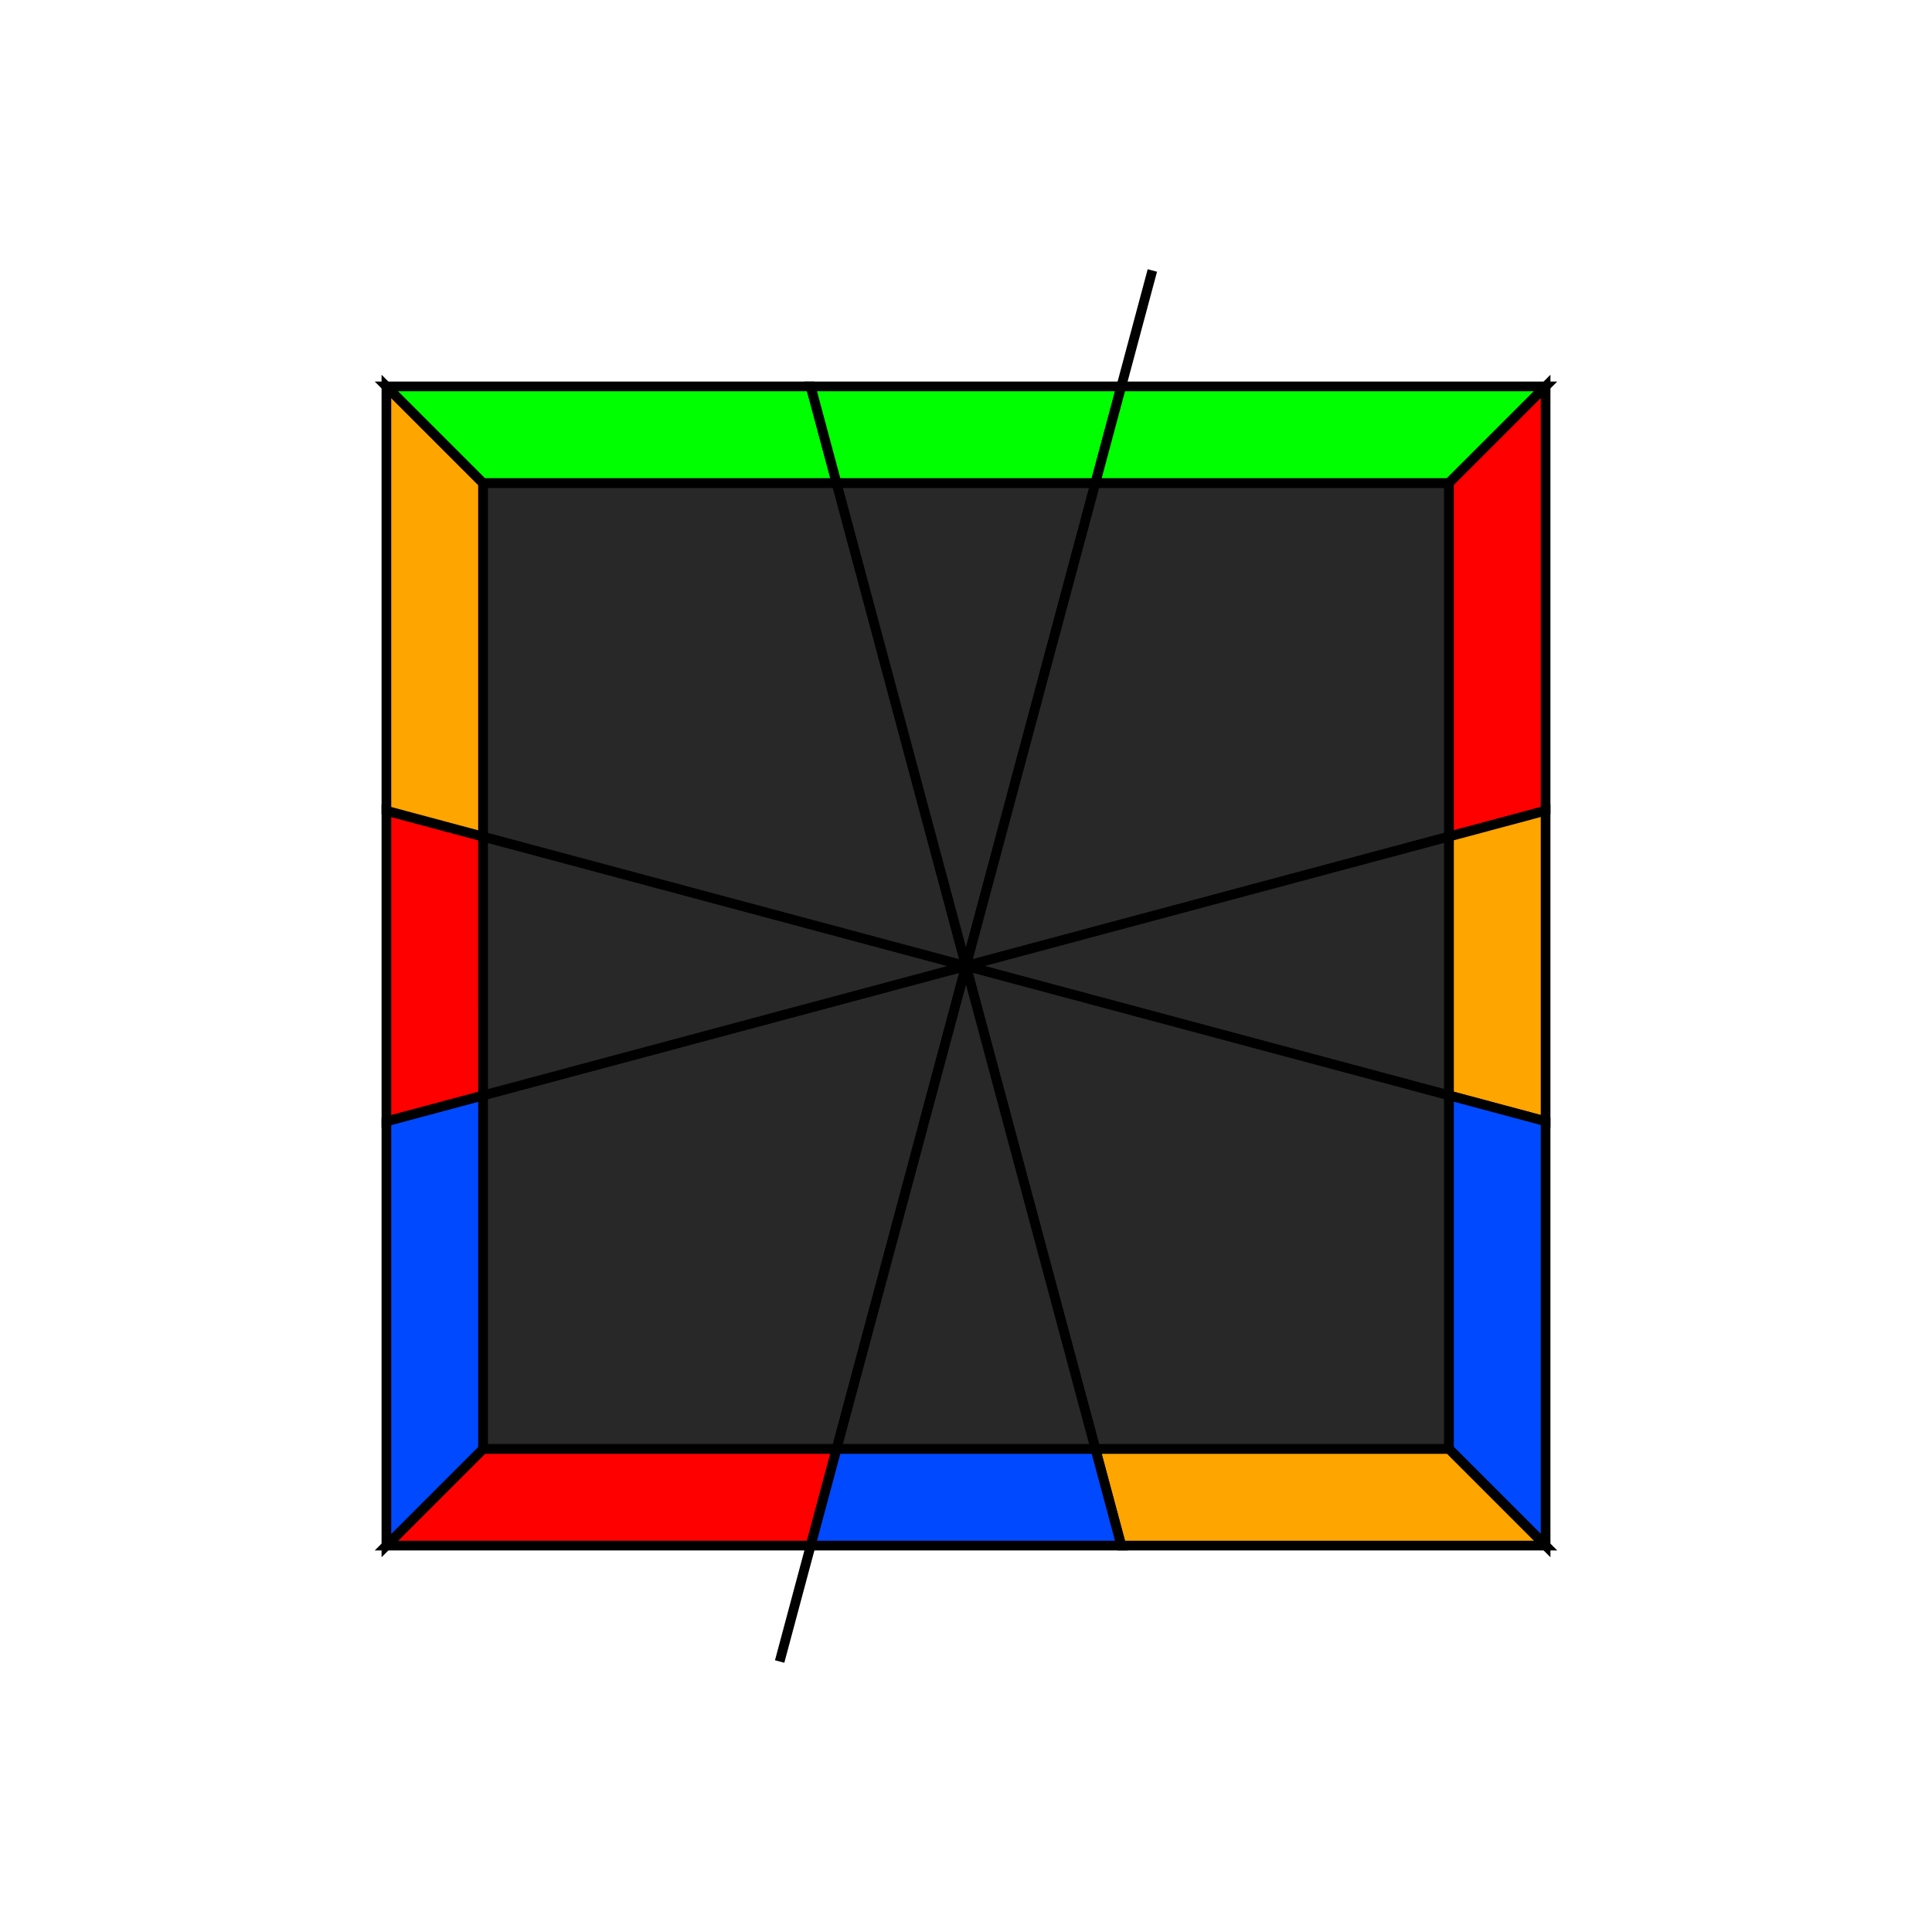
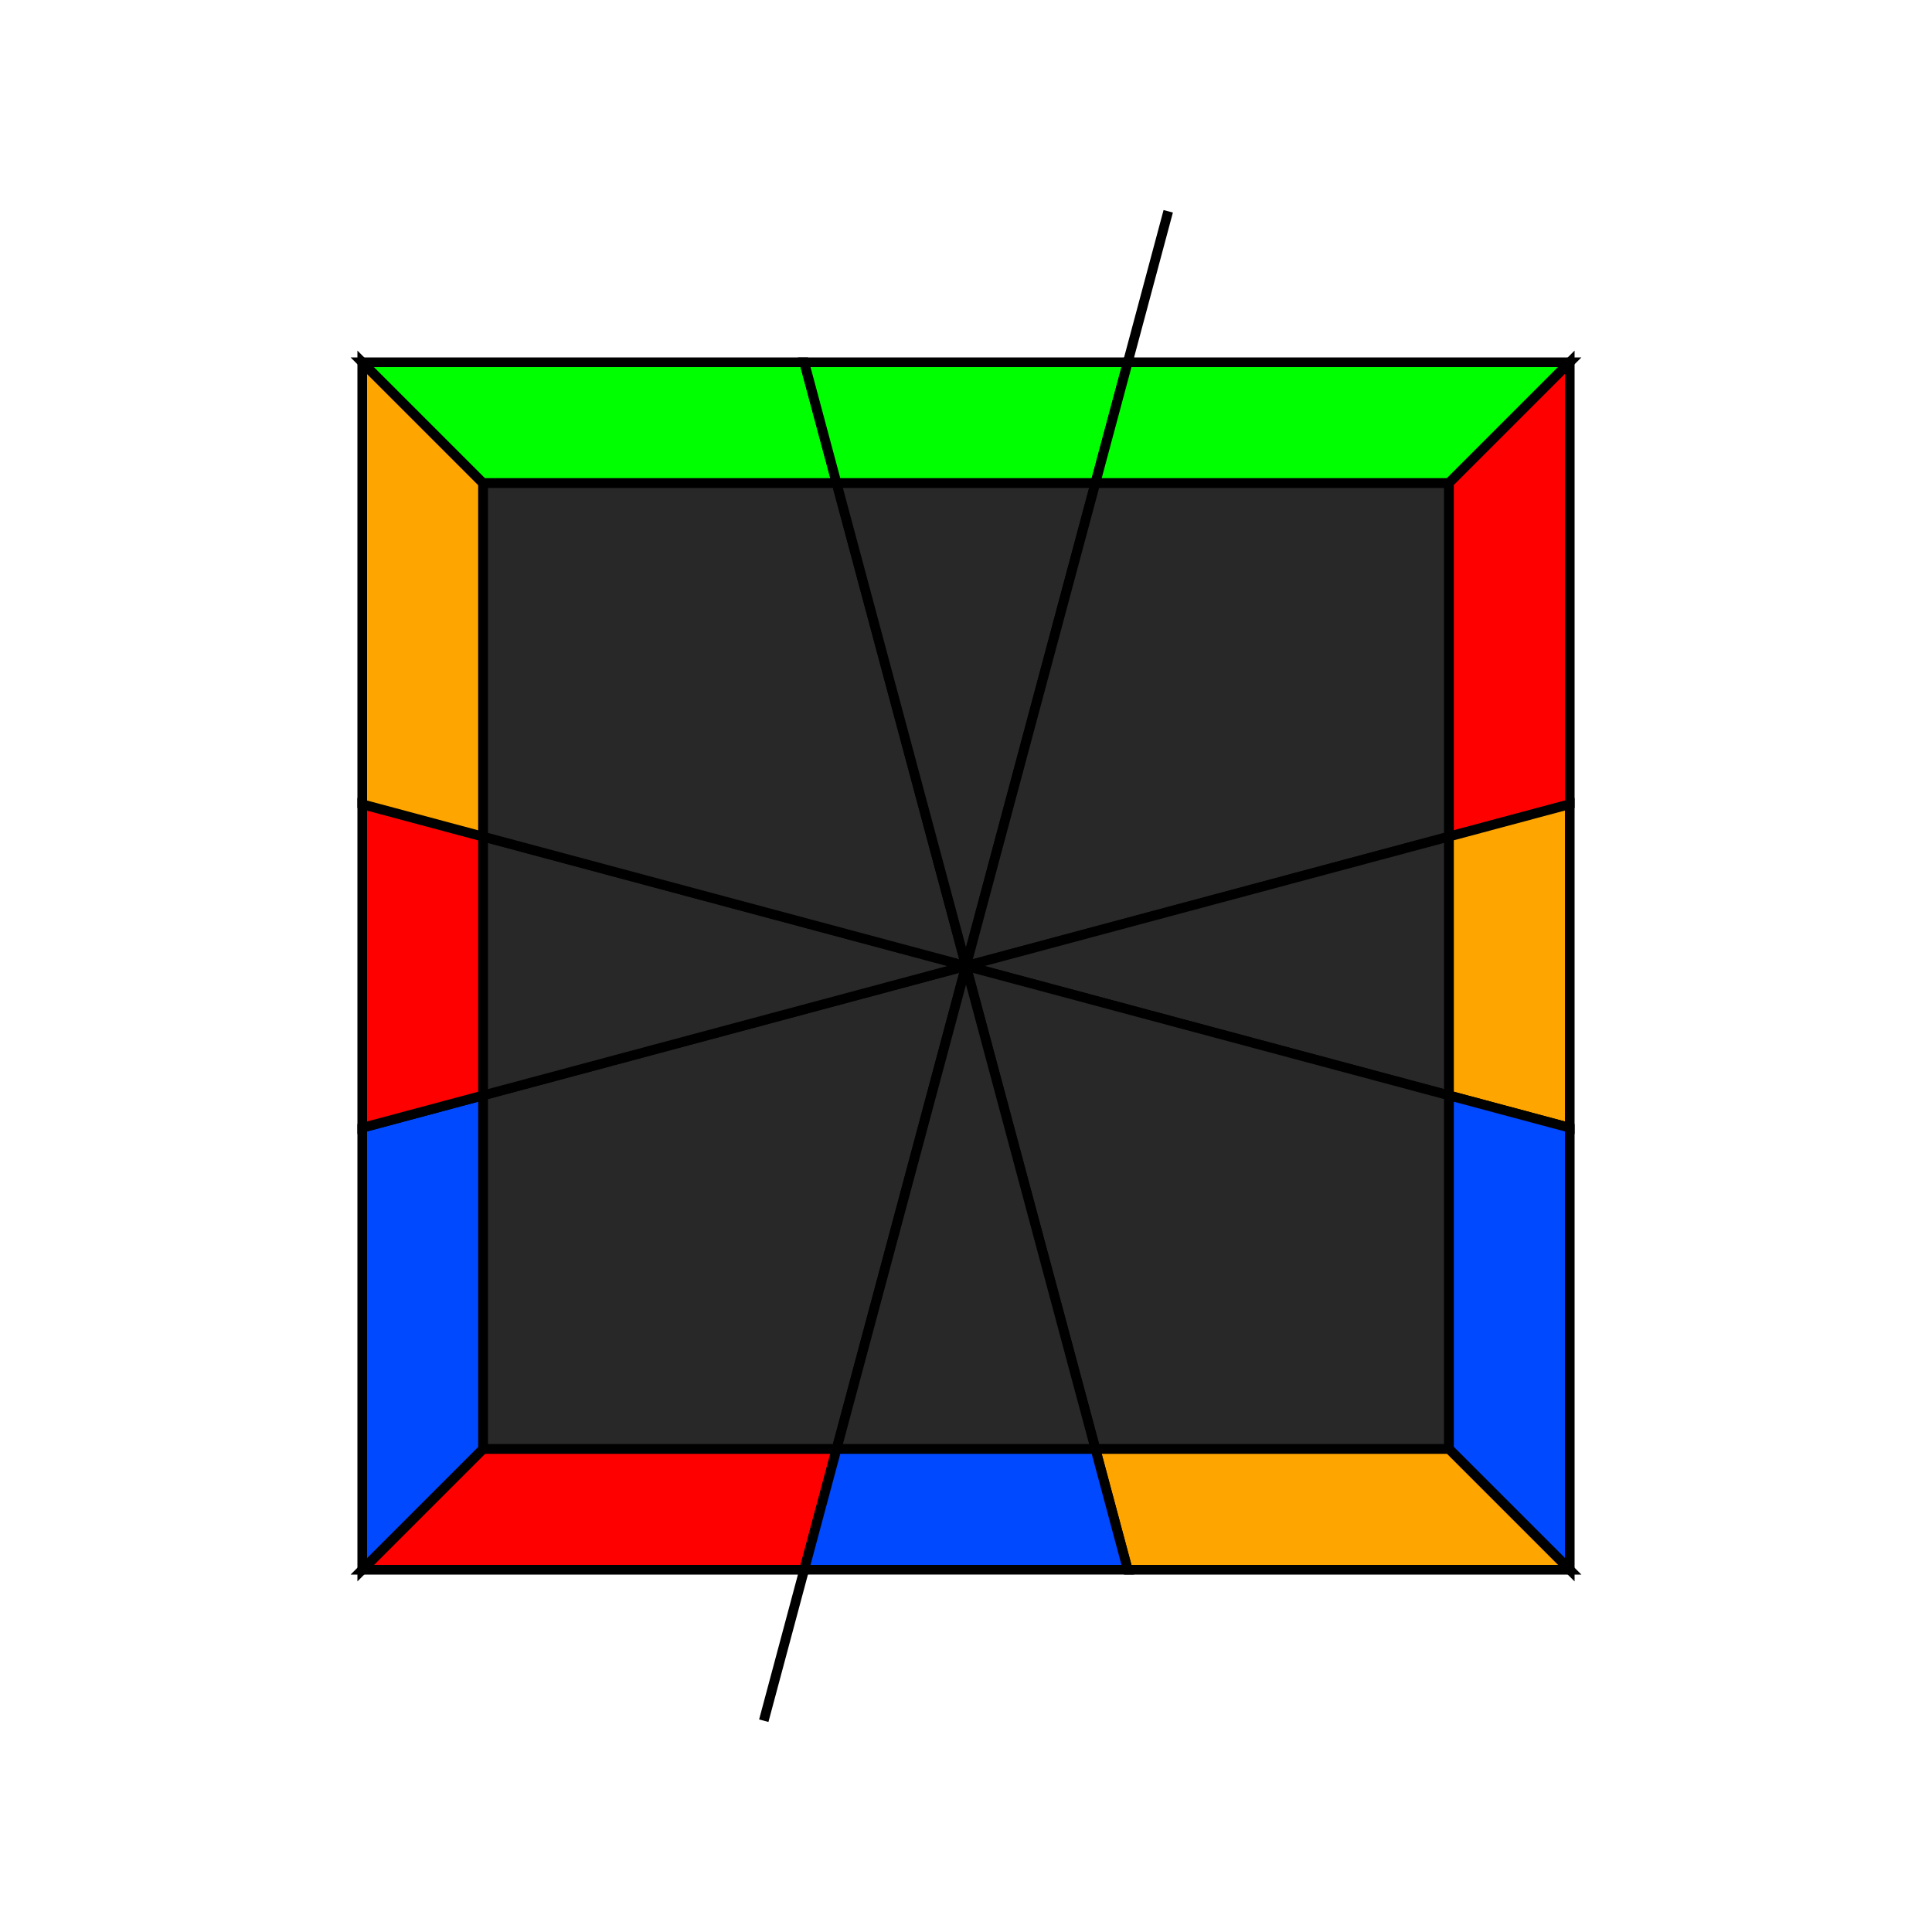
<svg xmlns="http://www.w3.org/2000/svg" width="200" height="200" viewBox="-100.0 -100.0 200 200">
  <defs>
</defs>
-   <path d="M-19.292,72.0 L19.292,-72.0" stroke="rgb(0, 0, 0)" stroke-width="1" transform="translate(0, 0)" />
+   <path d="M-20.934,78.125 L20.934,-78.125" stroke="rgb(0, 0, 0)" stroke-width="1" transform="translate(0, 0)" />
  <path d="M0,0 L-13.397,50.0 L-50.0,50.0 L-50.0,13.397 Z" fill="rgb(40, 40, 40)" stroke="rgb(0, 0, 0)" stroke-width="1" transform="translate(0, 0) rotate(0)" />
-   <path d="M-13.397,50.0 L-16.077,60.0 L-60.0,60.0 L-50.0,50.0 Z" fill="rgb(255, 0, 0)" stroke="rgb(0, 0, 0)" stroke-width="1" transform="translate(0, 0) rotate(0)" />
-   <path d="M-50.0,50.0 L-60.0,60.0 L-60.0,16.077 L-50.0,13.397 Z" fill="rgb(0, 73, 255)" stroke="rgb(0, 0, 0)" stroke-width="1" transform="translate(0, 0) rotate(0)" />
+   <path d="M-13.397,50.0 L-16.747,62.5 L-62.5,62.5 L-50.0,50.0 Z" fill="rgb(255, 0, 0)" stroke="rgb(0, 0, 0)" stroke-width="1" transform="translate(0, 0) rotate(0)" />
+   <path d="M-50.0,50.0 L-62.5,62.5 L-62.5,16.747 L-50.0,13.397 Z" fill="rgb(0, 73, 255)" stroke="rgb(0, 0, 0)" stroke-width="1" transform="translate(0, 0) rotate(0)" />
  <path d="M0,0 L-13.397,50.0 L-36.603,36.603 Z" fill="rgb(40, 40, 40)" stroke="rgb(0, 0, 0)" stroke-width="1" transform="translate(0, 0) rotate(60)" />
-   <path d="M-13.397,50.0 L-16.077,60.0 L-43.923,43.923 L-36.603,36.603 Z" fill="rgb(255, 0, 0)" stroke="rgb(0, 0, 0)" stroke-width="1" transform="translate(0, 0) rotate(60)" />
+   <path d="M-13.397,50.0 L-16.747,62.5 L-45.753,45.753 L-36.603,36.603 Z" fill="rgb(255, 0, 0)" stroke="rgb(0, 0, 0)" stroke-width="1" transform="translate(0, 0) rotate(60)" />
  <path d="M0,0 L-13.397,50.0 L-50.0,50.0 L-50.0,13.397 Z" fill="rgb(40, 40, 40)" stroke="rgb(0, 0, 0)" stroke-width="1" transform="translate(0, 0) rotate(90)" />
-   <path d="M-13.397,50.0 L-16.077,60.0 L-60.0,60.0 L-50.0,50.0 Z" fill="rgb(255, 165, 0)" stroke="rgb(0, 0, 0)" stroke-width="1" transform="translate(0, 0) rotate(90)" />
-   <path d="M-50.0,50.0 L-60.0,60.0 L-60.0,16.077 L-50.0,13.397 Z" fill="rgb(0, 255, 0)" stroke="rgb(0, 0, 0)" stroke-width="1" transform="translate(0, 0) rotate(90)" />
+   <path d="M-13.397,50.0 L-16.747,62.5 L-62.5,62.5 L-50.0,50.0 Z" fill="rgb(255, 165, 0)" stroke="rgb(0, 0, 0)" stroke-width="1" transform="translate(0, 0) rotate(90)" />
+   <path d="M-50.0,50.0 L-62.5,62.5 L-62.5,16.747 L-50.0,13.397 Z" fill="rgb(0, 255, 0)" stroke="rgb(0, 0, 0)" stroke-width="1" transform="translate(0, 0) rotate(90)" />
  <path d="M0,0 L-13.397,50.0 L-36.603,36.603 Z" fill="rgb(40, 40, 40)" stroke="rgb(0, 0, 0)" stroke-width="1" transform="translate(0, 0) rotate(150)" />
-   <path d="M-13.397,50.0 L-16.077,60.0 L-43.923,43.923 L-36.603,36.603 Z" fill="rgb(0, 255, 0)" stroke="rgb(0, 0, 0)" stroke-width="1" transform="translate(0, 0) rotate(150)" />
+   <path d="M-13.397,50.0 L-16.747,62.5 L-45.753,45.753 L-36.603,36.603 Z" fill="rgb(0, 255, 0)" stroke="rgb(0, 0, 0)" stroke-width="1" transform="translate(0, 0) rotate(150)" />
  <path d="M0,0 L-13.397,50.0 L-50.0,50.0 L-50.0,13.397 Z" fill="rgb(40, 40, 40)" stroke="rgb(0, 0, 0)" stroke-width="1" transform="translate(0, 0) rotate(180)" />
-   <path d="M-13.397,50.0 L-16.077,60.0 L-60.0,60.0 L-50.0,50.0 Z" fill="rgb(0, 255, 0)" stroke="rgb(0, 0, 0)" stroke-width="1" transform="translate(0, 0) rotate(180)" />
-   <path d="M-50.0,50.0 L-60.0,60.0 L-60.0,16.077 L-50.0,13.397 Z" fill="rgb(255, 0, 0)" stroke="rgb(0, 0, 0)" stroke-width="1" transform="translate(0, 0) rotate(180)" />
+   <path d="M-13.397,50.0 L-16.747,62.5 L-62.5,62.5 L-50.0,50.0 Z" fill="rgb(0, 255, 0)" stroke="rgb(0, 0, 0)" stroke-width="1" transform="translate(0, 0) rotate(180)" />
+   <path d="M-50.0,50.0 L-62.5,62.5 L-62.5,16.747 L-50.0,13.397 Z" fill="rgb(255, 0, 0)" stroke="rgb(0, 0, 0)" stroke-width="1" transform="translate(0, 0) rotate(180)" />
  <path d="M0,0 L-13.397,50.0 L-36.603,36.603 Z" fill="rgb(40, 40, 40)" stroke="rgb(0, 0, 0)" stroke-width="1" transform="translate(0, 0) rotate(240)" />
-   <path d="M-13.397,50.0 L-16.077,60.0 L-43.923,43.923 L-36.603,36.603 Z" fill="rgb(255, 165, 0)" stroke="rgb(0, 0, 0)" stroke-width="1" transform="translate(0, 0) rotate(240)" />
+   <path d="M-13.397,50.0 L-16.747,62.5 L-45.753,45.753 L-36.603,36.603 Z" fill="rgb(255, 165, 0)" stroke="rgb(0, 0, 0)" stroke-width="1" transform="translate(0, 0) rotate(240)" />
  <path d="M0,0 L-13.397,50.0 L-50.0,50.0 L-50.0,13.397 Z" fill="rgb(40, 40, 40)" stroke="rgb(0, 0, 0)" stroke-width="1" transform="translate(0, 0) rotate(270)" />
-   <path d="M-13.397,50.0 L-16.077,60.0 L-60.0,60.0 L-50.0,50.0 Z" fill="rgb(0, 73, 255)" stroke="rgb(0, 0, 0)" stroke-width="1" transform="translate(0, 0) rotate(270)" />
-   <path d="M-50.0,50.0 L-60.0,60.0 L-60.0,16.077 L-50.0,13.397 Z" fill="rgb(255, 165, 0)" stroke="rgb(0, 0, 0)" stroke-width="1" transform="translate(0, 0) rotate(270)" />
+   <path d="M-13.397,50.0 L-16.747,62.5 L-62.5,62.5 L-50.0,50.0 Z" fill="rgb(0, 73, 255)" stroke="rgb(0, 0, 0)" stroke-width="1" transform="translate(0, 0) rotate(270)" />
+   <path d="M-50.0,50.0 L-62.5,62.5 L-62.5,16.747 L-50.0,13.397 Z" fill="rgb(255, 165, 0)" stroke="rgb(0, 0, 0)" stroke-width="1" transform="translate(0, 0) rotate(270)" />
  <path d="M0,0 L-13.397,50.0 L-36.603,36.603 Z" fill="rgb(40, 40, 40)" stroke="rgb(0, 0, 0)" stroke-width="1" transform="translate(0, 0) rotate(330)" />
-   <path d="M-13.397,50.0 L-16.077,60.0 L-43.923,43.923 L-36.603,36.603 Z" fill="rgb(0, 73, 255)" stroke="rgb(0, 0, 0)" stroke-width="1" transform="translate(0, 0) rotate(330)" />
+   <path d="M-13.397,50.0 L-16.747,62.5 L-45.753,45.753 L-36.603,36.603 Z" fill="rgb(0, 73, 255)" stroke="rgb(0, 0, 0)" stroke-width="1" transform="translate(0, 0) rotate(330)" />
</svg>
